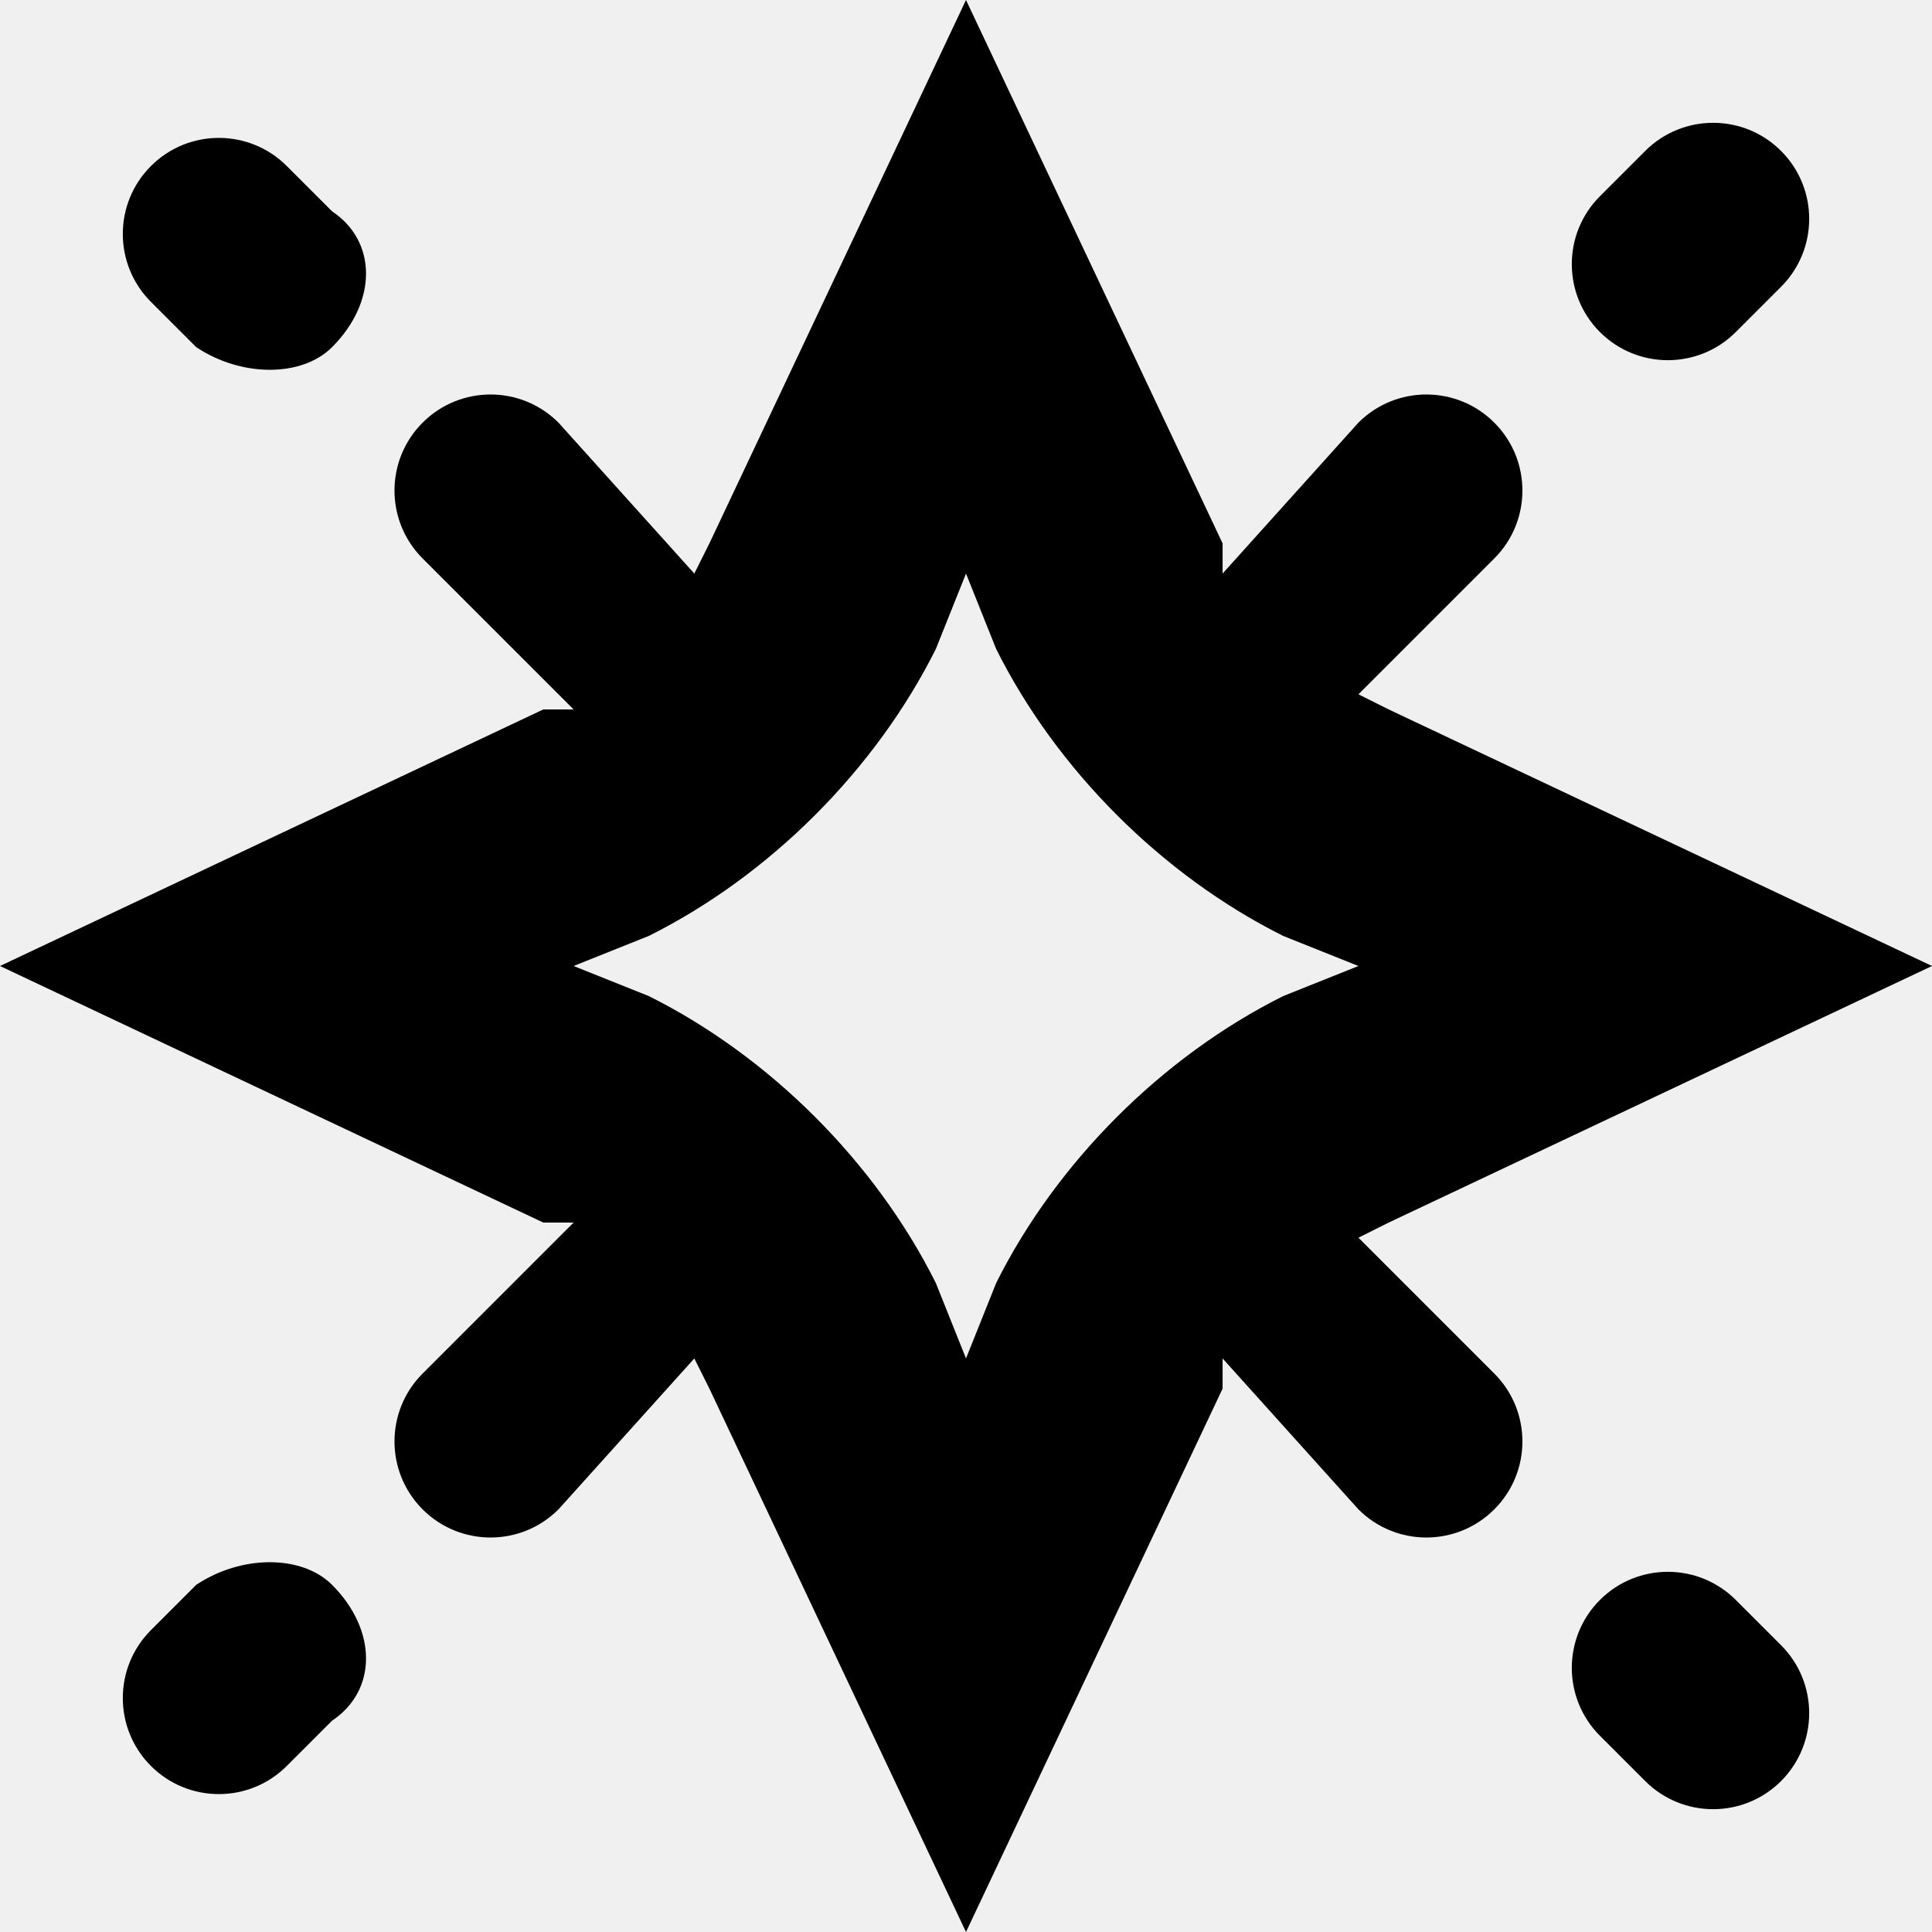
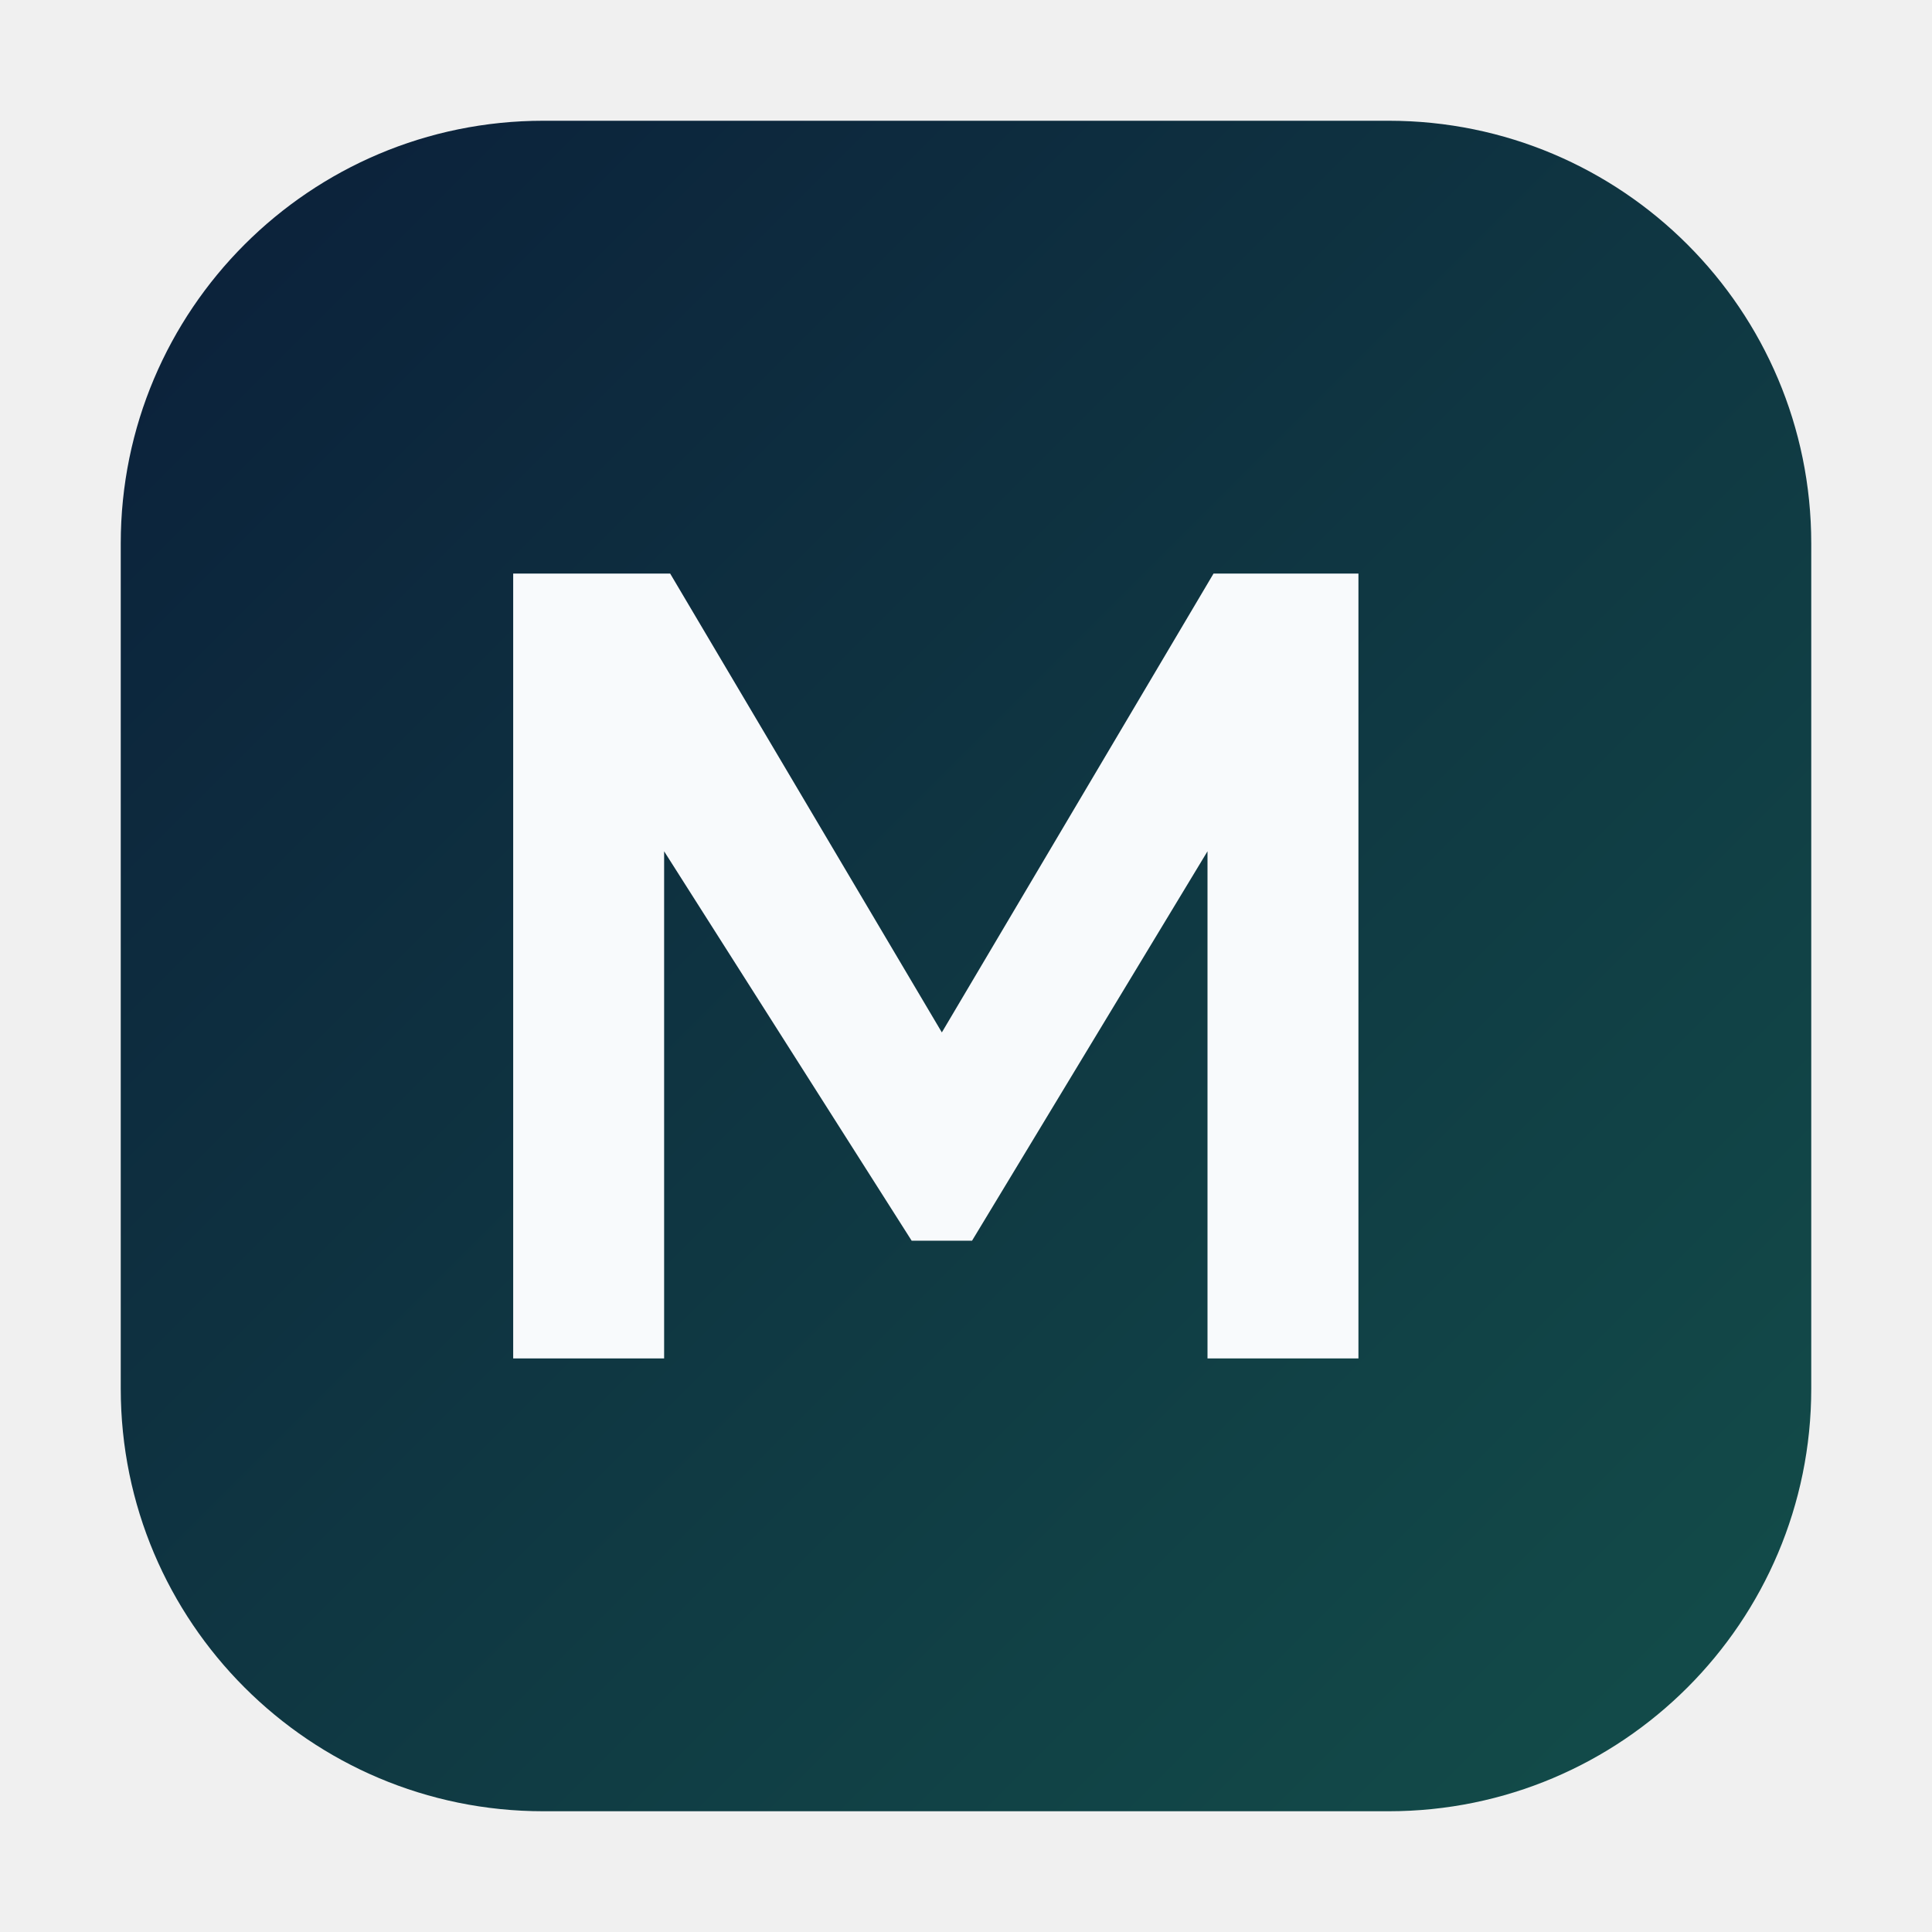
- <svg xmlns="http://www.w3.org/2000/svg" viewBox="0 0 128 128">
-   <path fill-rule="evenodd" d="M81 36 64 0 47 36l-1 2-9-10a6 6 0 0 0-9 9l10 10h-2L0 64l36 17h2L28 91a6 6 0 1 0 9 9l9-10 1 2 17 36 17-36v-2l9 10a6 6 0 1 0 9-9l-9-9 2-1 36-17-36-17-2-1 9-9a6 6 0 1 0-9-9l-9 10v-2Zm-17 2-2 5c-4 8-11 15-19 19l-5 2 5 2c8 4 15 11 19 19l2 5 2-5c4-8 11-15 19-19l5-2-5-2c-8-4-15-11-19-19l-2-5Z" clip-rule="evenodd" />
-   <path d="M118 19a6 6 0 0 0-9-9l-3 3a6 6 0 1 0 9 9l3-3Zm-96 4c-2 2-6 2-9 0l-3-3a6 6 0 1 1 9-9l3 3c3 2 3 6 0 9Zm0 82c-2-2-6-2-9 0l-3 3a6 6 0 1 0 9 9l3-3c3-2 3-6 0-9Zm96 4a6 6 0 0 1-9 9l-3-3a6 6 0 1 1 9-9l3 3Z" />
-   <style>path{fill:#000}@media (prefers-color-scheme:dark){path{fill:#fff}}</style>
+ <svg xmlns="http://www.w3.org/2000/svg" viewBox="0 0 64 64" role="img" aria-label="M Rohan Pradev favicon">
+   <defs>
+     <linearGradient id="bg" x1="0%" y1="0%" x2="100%" y2="100%">
+       <stop offset="0%" stop-color="#0B1F3A" />
+       <stop offset="100%" stop-color="#134E4A" />
+     </linearGradient>
+   </defs>
+   <rect x="4" y="4" width="56" height="56" rx="14" fill="url(#bg)" />
+   <path d="M17 45V19h5.2l9 15.2L40.2 19H45v26h-5V28.2l-7.8 12.9h-2L22 28.2V45H17Z" fill="#F8FAFC" />
</svg>
